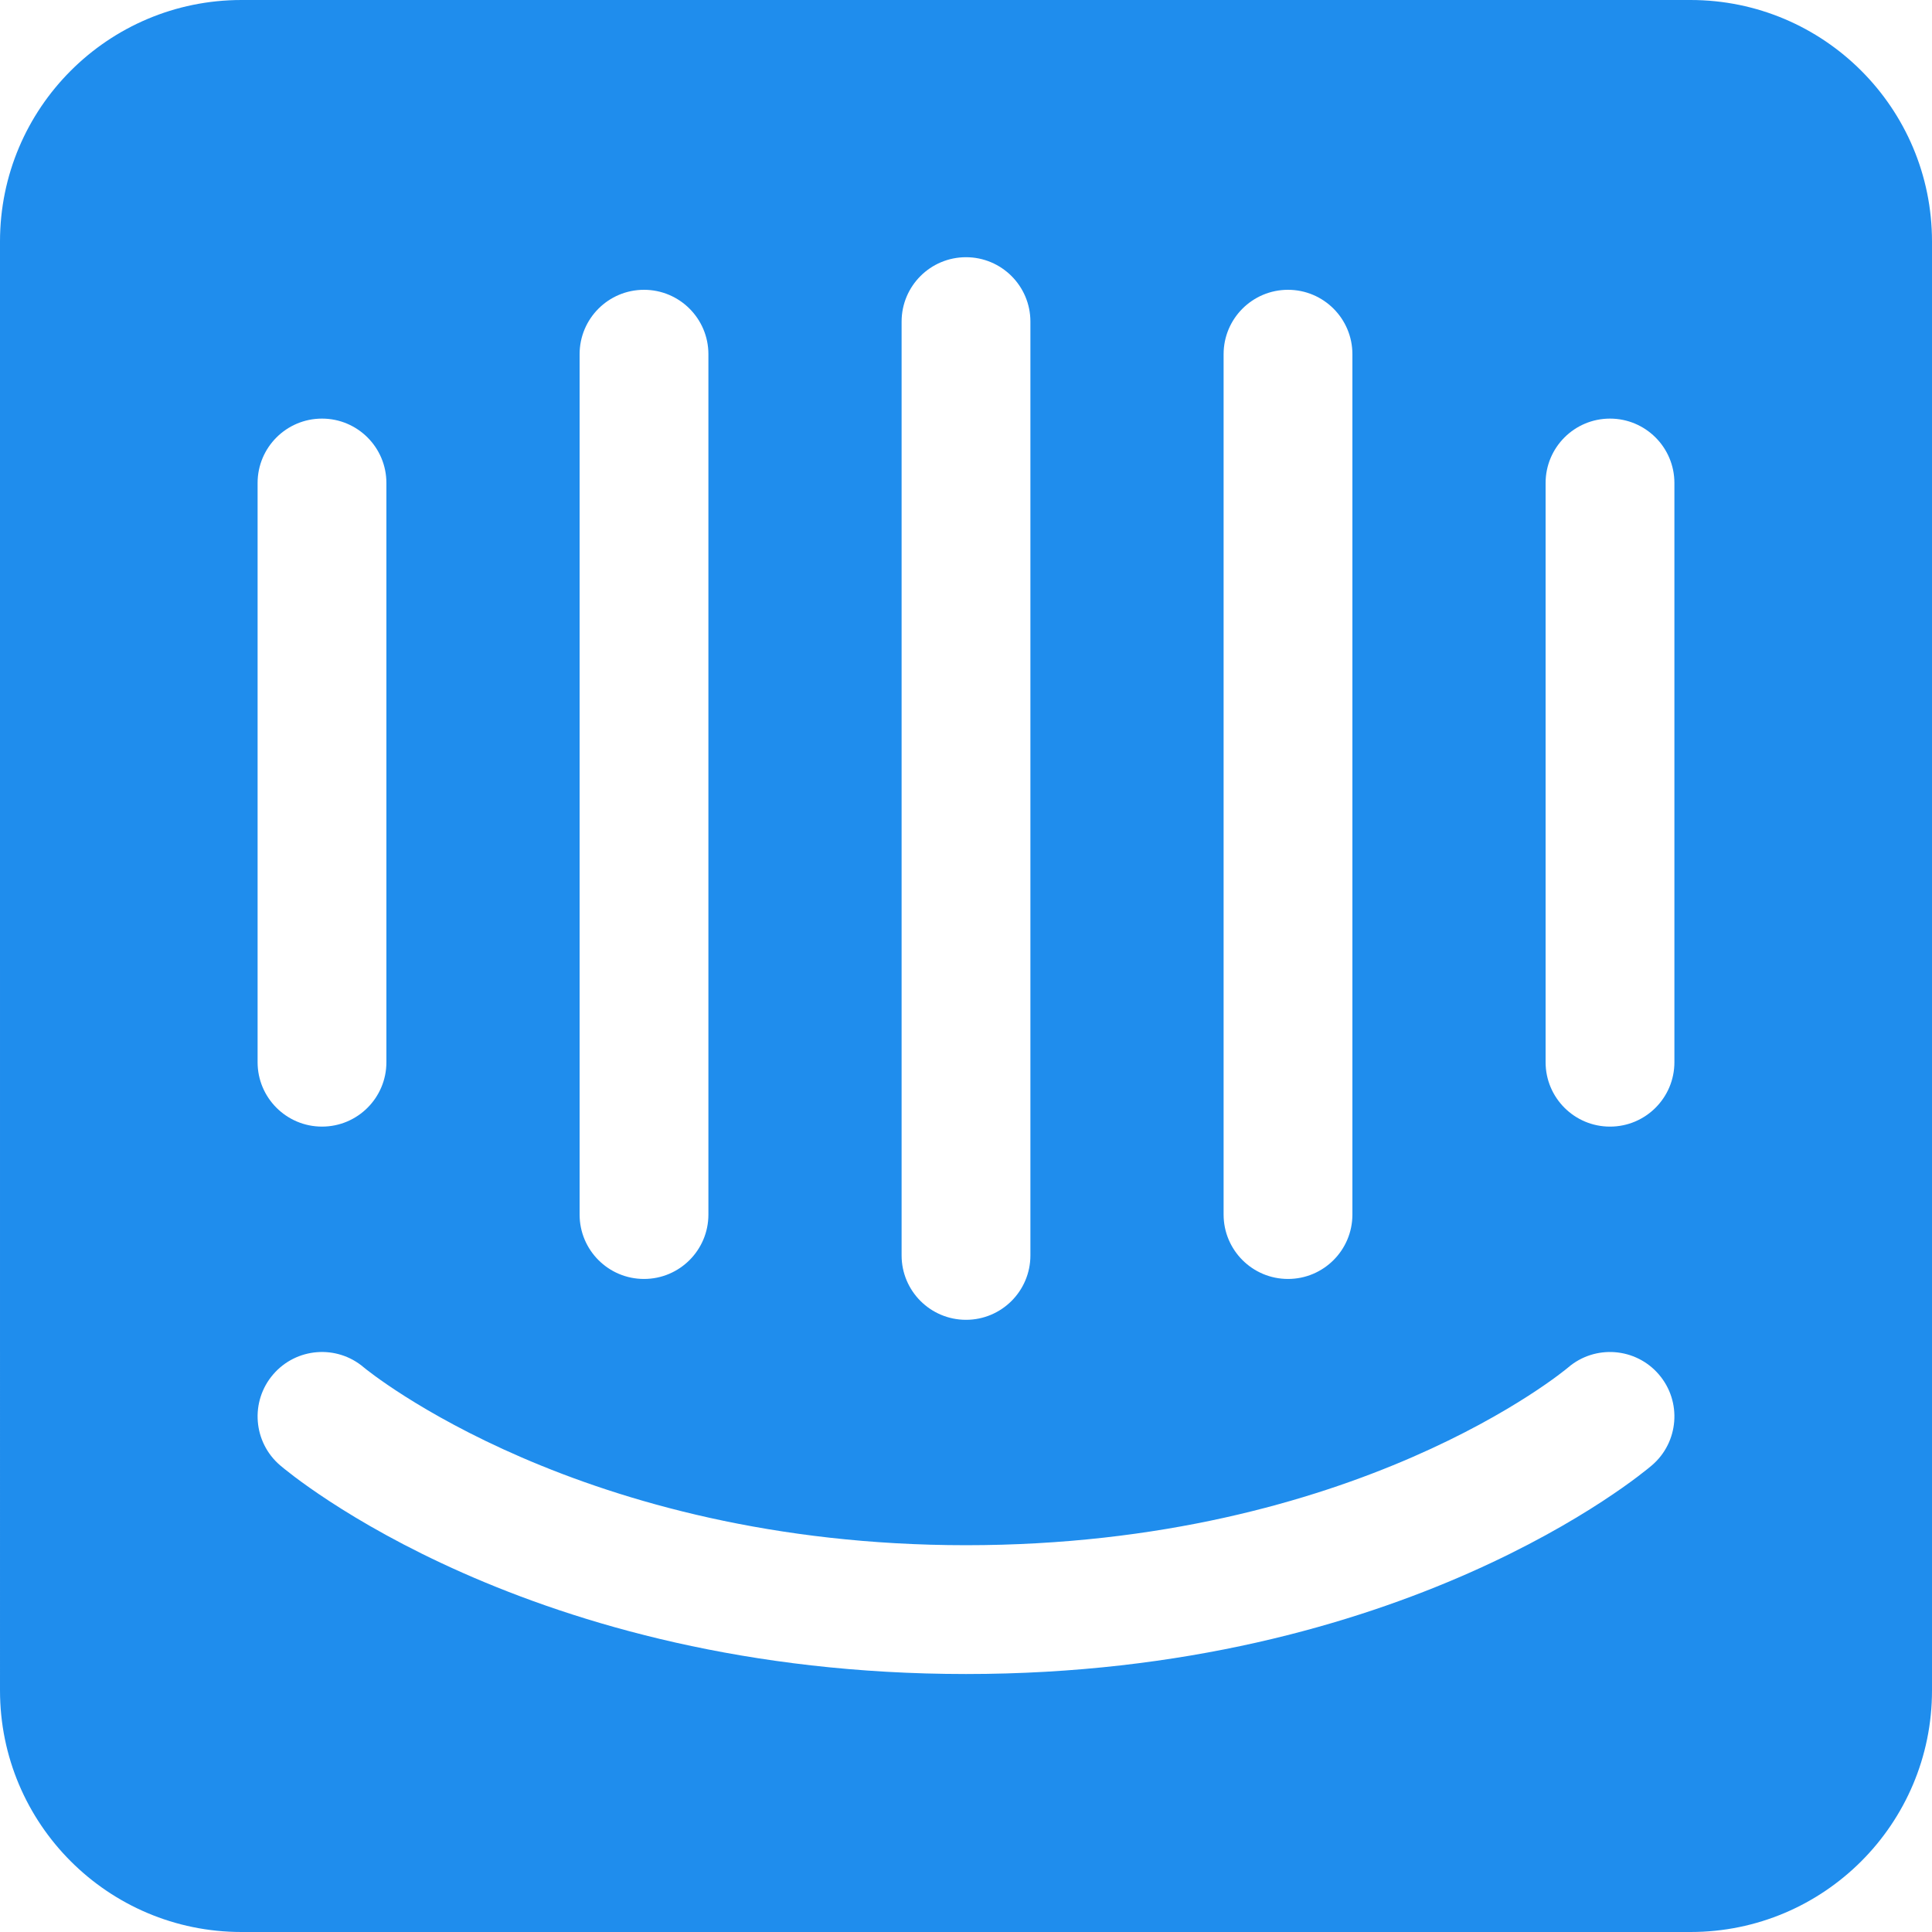
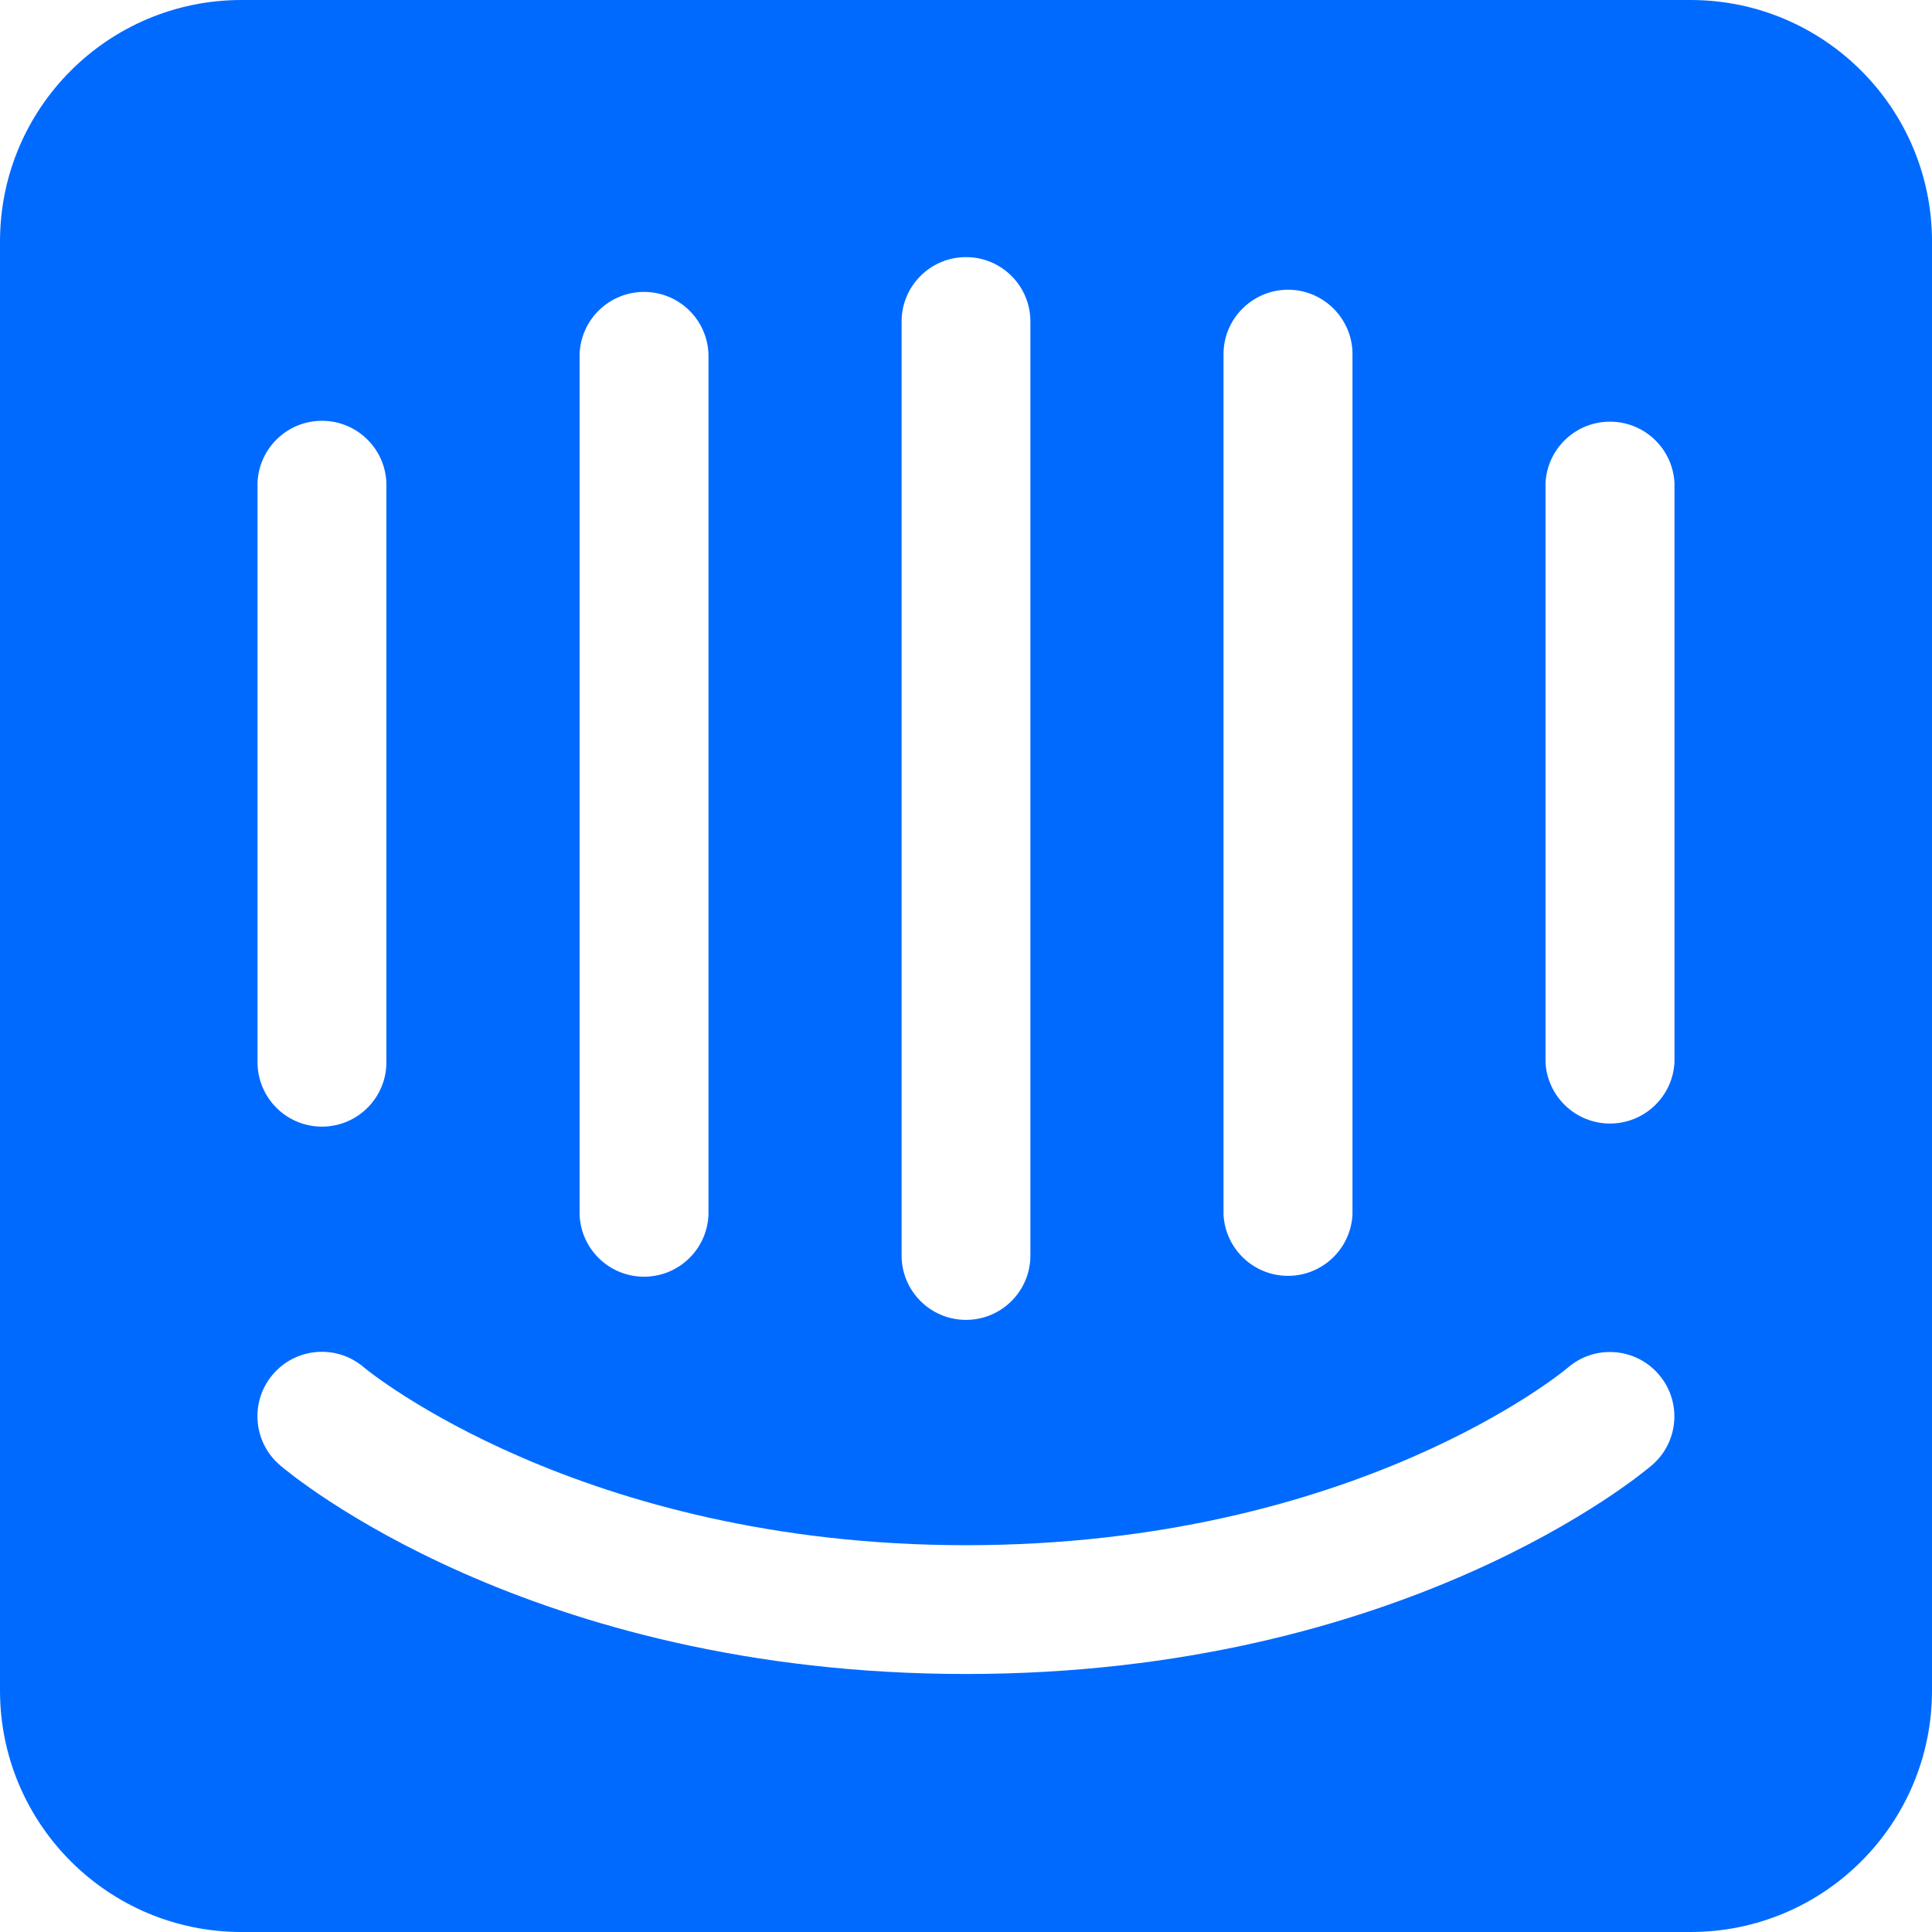
- <svg xmlns="http://www.w3.org/2000/svg" width="256px" height="256px" viewBox="0 0 256 256" version="1.1" preserveAspectRatio="xMidYMid">
-   <g>
-     <path d="M221.867,115.252 C221.867,110.539 218.046,106.718 213.333,106.718 C208.621,106.718 204.8,110.539 204.8,115.252 L204.8,192 C204.8,196.713 208.621,200.533 213.333,200.533 C218.046,200.533 221.867,196.713 221.867,192 L221.867,115.252 Z M218.889,61.839 C217.57,60.71 185.959,34.184 128,34.184 C70.042,34.184 38.432,60.711 37.113,61.84 C33.536,64.907 33.122,70.294 36.188,73.873 C39.248,77.444 44.621,77.867 48.201,74.815 C48.702,74.396 76.93,51.252 128,51.252 C179.713,51.252 207.504,74.563 207.779,74.797 C211.35,77.864 216.747,77.452 219.812,73.872 C222.88,70.294 222.466,64.906 218.889,61.839 L218.889,61.839 Z M34.133,192 C34.133,196.713 37.954,200.533 42.667,200.533 C47.38,200.533 51.2,196.713 51.2,192 L51.2,115.252 C51.2,110.54 47.38,106.719 42.667,106.719 C37.954,106.719 34.133,110.54 34.133,115.252 L34.133,192 Z M76.801,209.067 C76.801,213.779 80.621,217.6 85.334,217.6 C90.046,217.6 93.867,213.779 93.867,209.067 L93.867,95.066 C93.867,90.353 90.046,86.532 85.334,86.532 C80.621,86.532 76.801,90.353 76.801,95.066 L76.801,209.067 Z M119.467,213.385 C119.467,218.099 123.288,221.918 128,221.918 C132.713,221.918 136.534,218.099 136.534,213.385 L136.534,89.652 C136.534,84.939 132.713,81.118 128,81.118 C123.288,81.118 119.467,84.939 119.467,89.652 L119.467,213.385 Z M162.134,209.067 C162.134,213.779 165.954,217.6 170.667,217.6 C175.379,217.6 179.2,213.779 179.2,209.067 L179.2,95.066 C179.2,90.353 175.379,86.532 170.667,86.532 C165.954,86.532 162.134,90.353 162.134,95.066 L162.134,209.067 Z M224,256 L32,256 C14.327,256 0,241.673 0,224 L0.001,32 C0.001,14.328 14.327,0 32,0 L224,0 C241.673,0 256,14.328 256,32 L256,224 C256,241.673 241.673,256 224,256 L224,256 Z" fill="#1F8DED" transform="translate(128, 128) scale(1, -1) translate(-128, -128) " />
-   </g>
+ <svg xmlns="http://www.w3.org/2000/svg" viewBox="0 0 24 24" role="img" aria-hidden="true">
+   <path fill="#006AFF" d="M21 0H3a3 3 0 0 0-3 3v18a3 3 0 0 0 3 3h18c1.658 0 3-1.342 3-3V3a3 3 0 0 0-3-3m-5.801 4.399c0-.44.36-.8.802-.8c.44 0 .8.36.8.8v10.688a.802.802 0 0 1-1.602 0zM11.2 3.994a.8.8 0 0 1 1.6 0v11.602a.8.8 0 0 1-1.6 0zm-4 .405a.801.801 0 0 1 1.601 0v10.688a.801.801 0 0 1-1.601 0zM3.199 6A.801.801 0 0 1 4.8 6v7.195a.8.8 0 0 1-1.601 0zM20.52 18.202c-.123.105-3.086 2.593-8.52 2.593s-8.397-2.486-8.521-2.593a.8.8 0 0 1 1.039-1.218c.047.041 2.693 2.211 7.481 2.211c4.848 0 7.456-2.186 7.479-2.207a.8.8 0 0 1 1.128.086c.289.336.25.84-.086 1.128m.281-5.007a.802.802 0 0 1-1.602 0V6a.802.802 0 0 1 1.602 0z" />
</svg>
